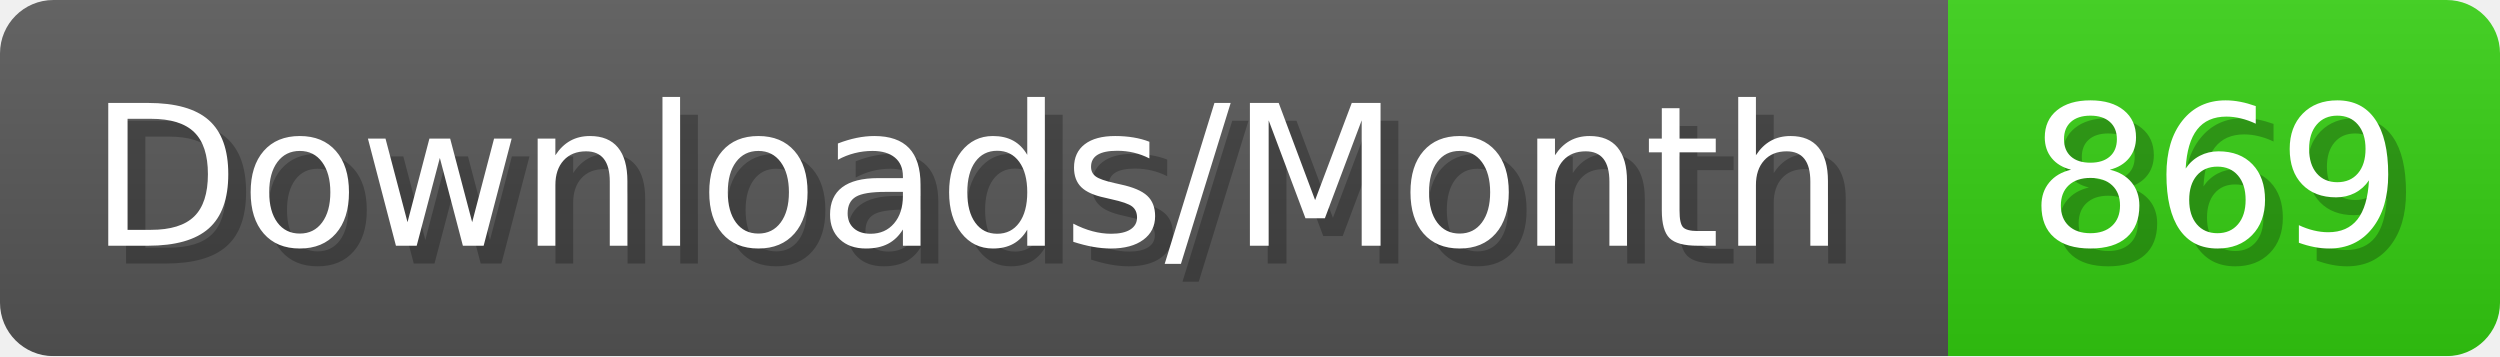
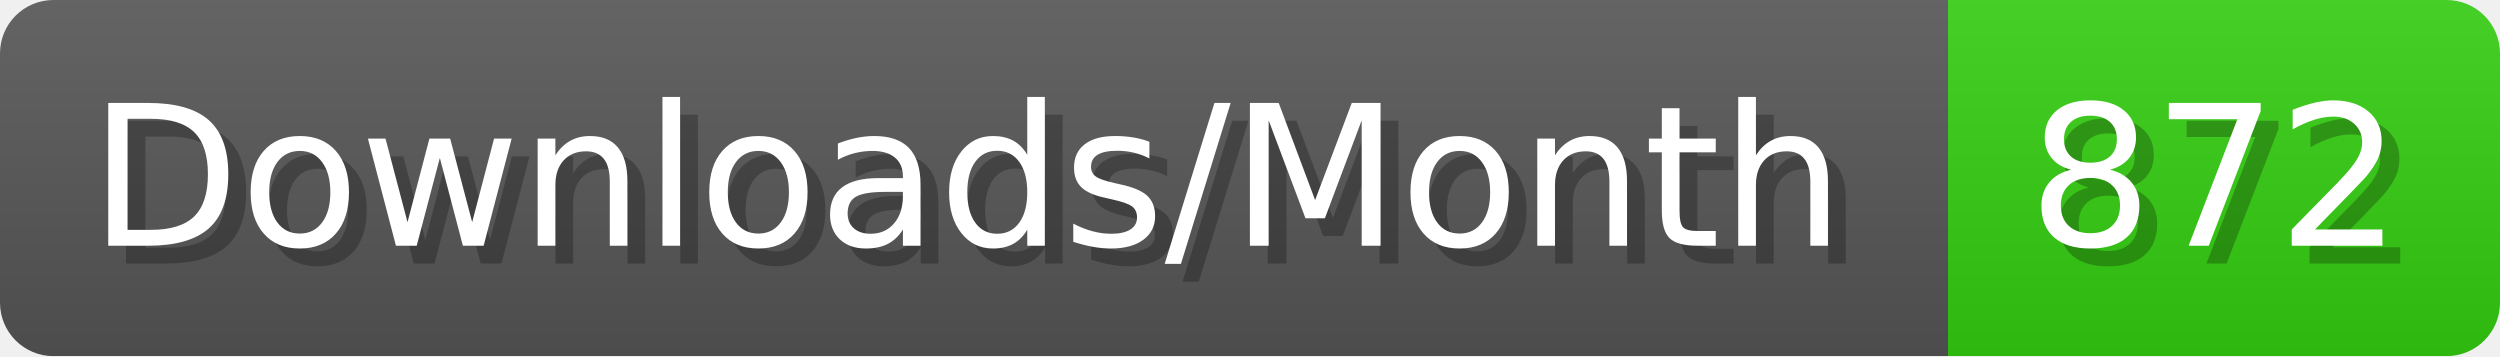
- <svg xmlns="http://www.w3.org/2000/svg" width="140.4" height="20" viewBox="0 0 1404 200" role="img" aria-label="Downloads/Month: 869">
+ <svg xmlns="http://www.w3.org/2000/svg" width="140.4" height="20" viewBox="0 0 1404 200" role="img" aria-label="Downloads/Month: 872">
  <linearGradient id="YlXUI" x2="0" y2="100%">
    <stop offset="0" stop-opacity=".1" stop-color="#EEE" />
    <stop offset="1" stop-opacity=".1" />
  </linearGradient>
  <mask id="JHhop">
    <rect width="1404" height="200" rx="30" fill="#FFF" />
  </mask>
  <g mask="url(#JHhop)">
    <rect width="1094" height="200" fill="#555" />
    <rect width="310" height="200" fill="#3C1" x="1094" />
    <rect width="1404" height="200" fill="url(#YlXUI)" />
  </g>
  <g aria-hidden="true" fill="#fff" text-anchor="start" font-family="Verdana,DejaVu Sans,sans-serif" font-size="110">
    <text x="60" y="148" textLength="994" fill="#000" opacity="0.25">Downloads/Month</text>
    <text x="50" y="138" textLength="994">Downloads/Month</text>
-     <text x="1149" y="148" textLength="210" fill="#000" opacity="0.25">869</text>
-     <text x="1139" y="138" textLength="210">869</text>
+     <text x="1149" y="148" textLength="210" fill="#000" opacity="0.25">872</text>
+     <text x="1139" y="138" textLength="210">872</text>
  </g>
</svg>
